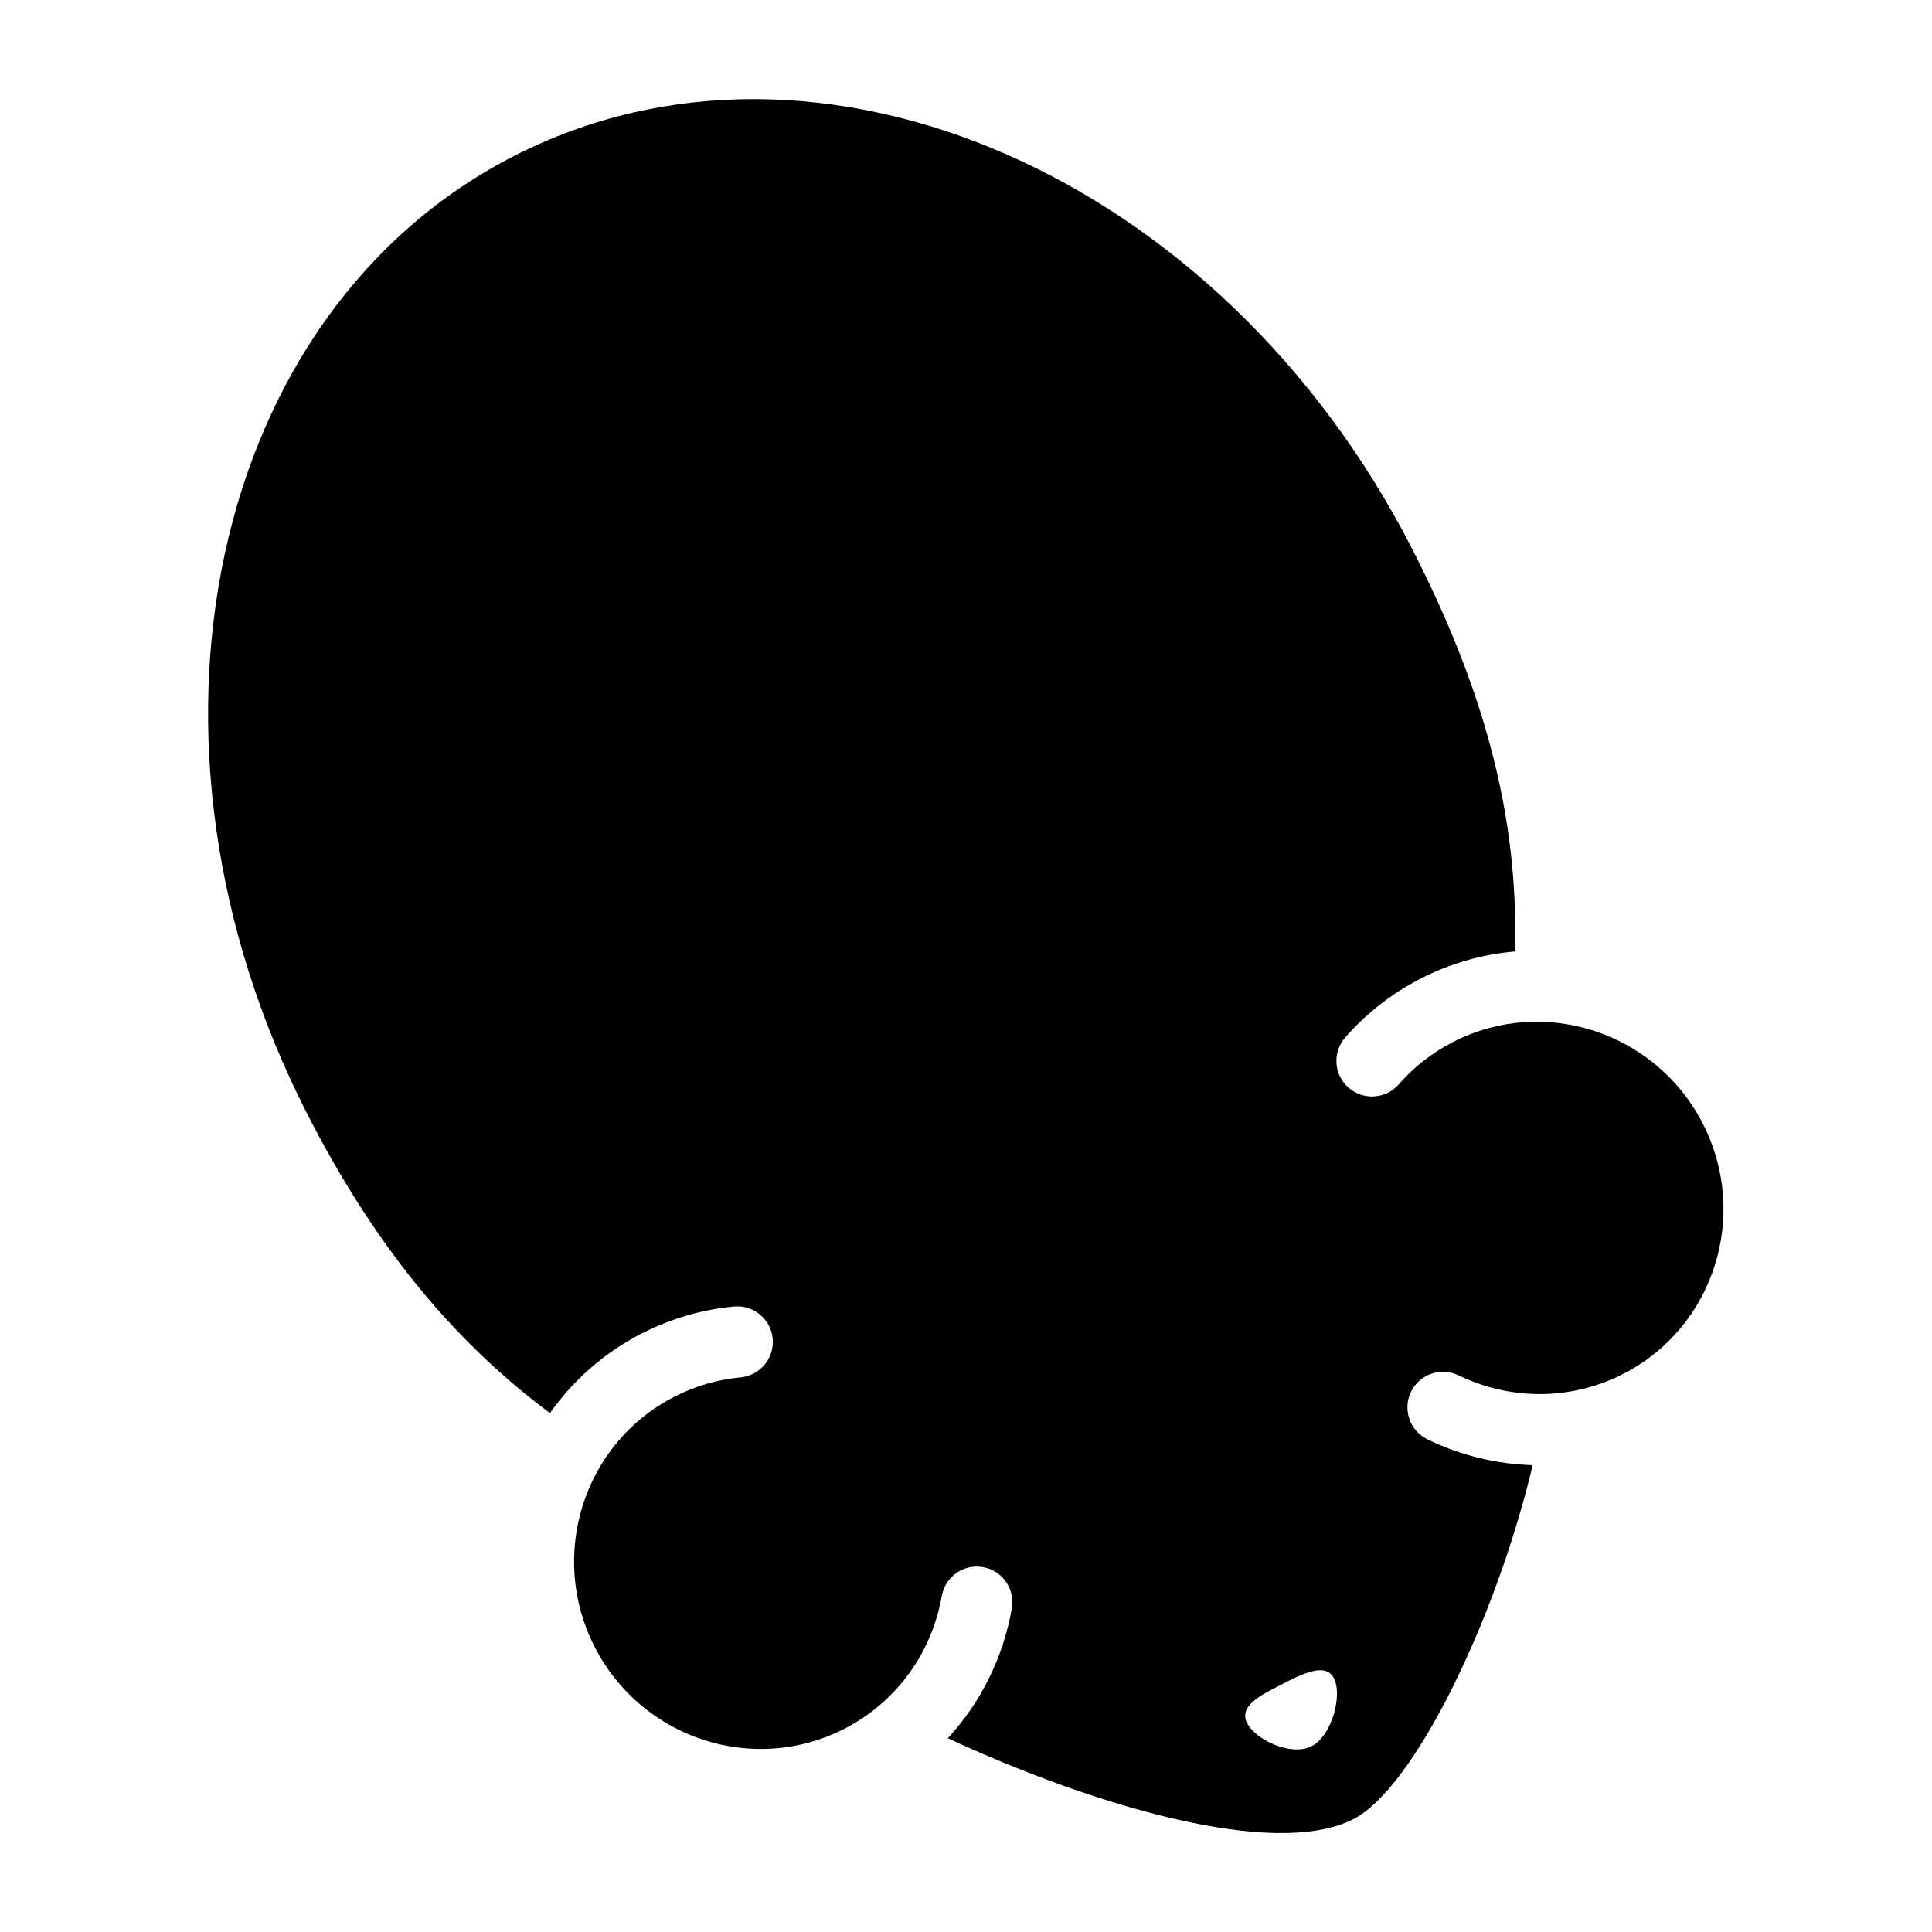
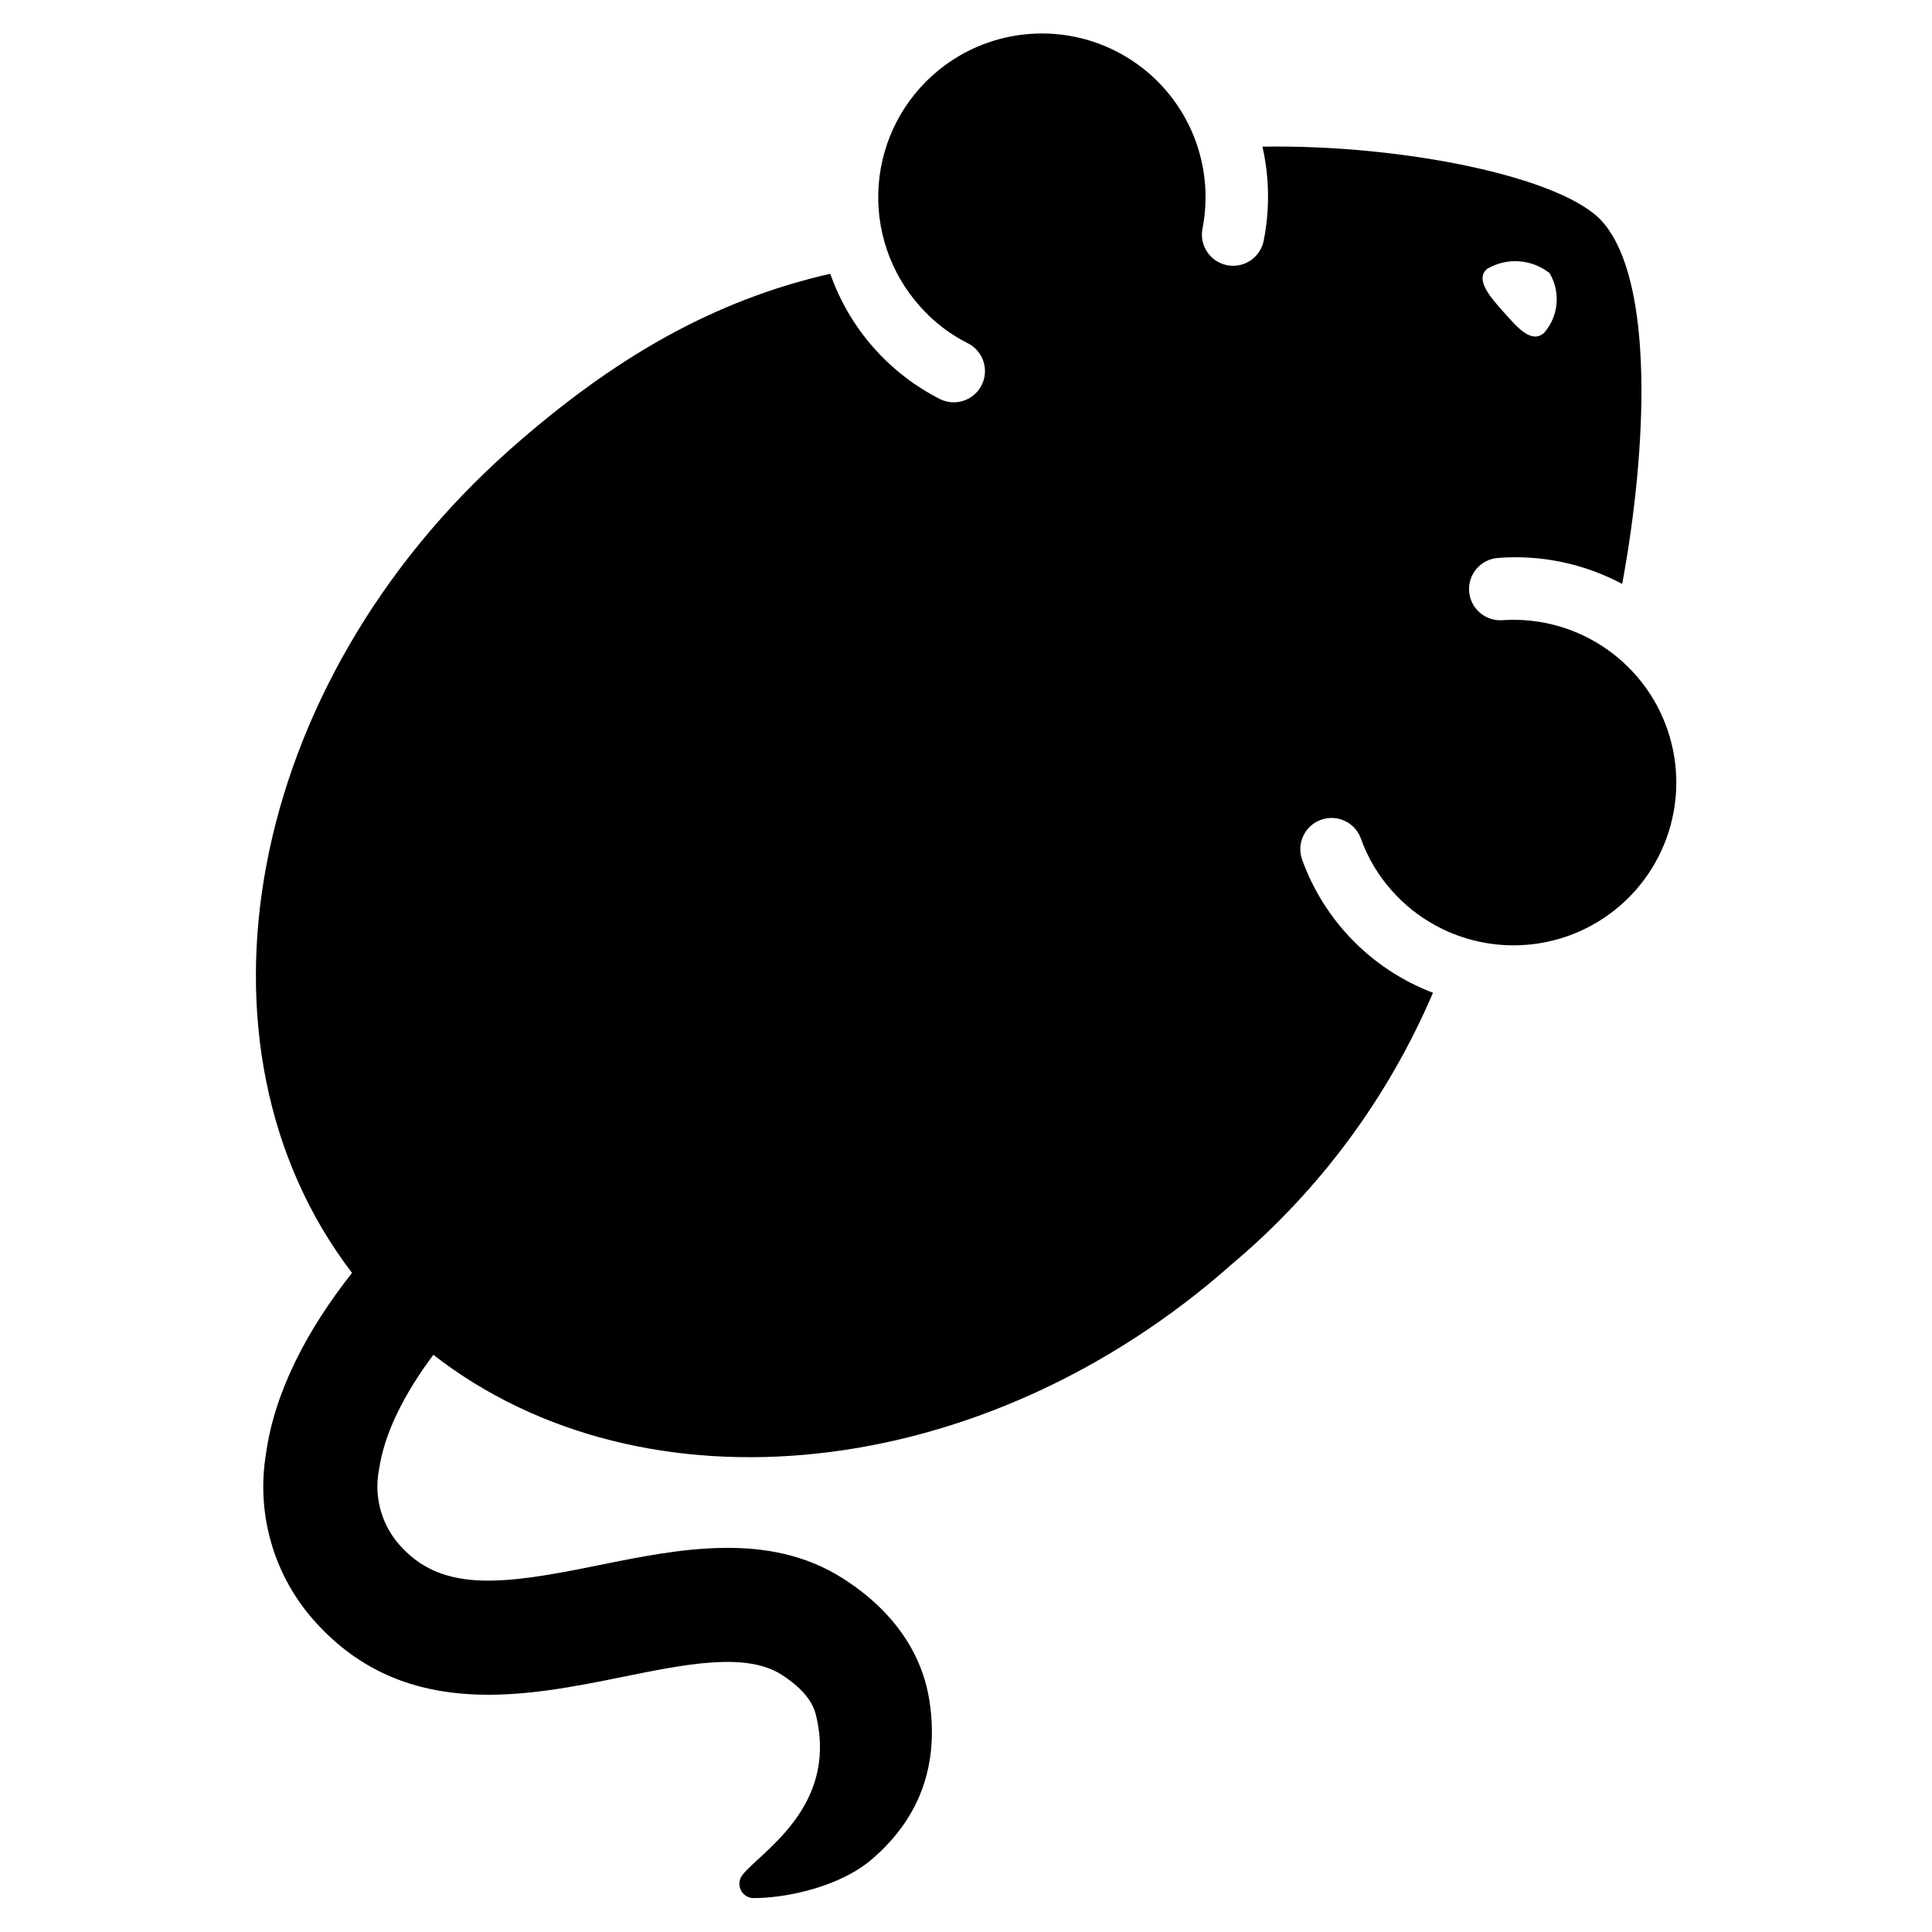
- <svg xmlns="http://www.w3.org/2000/svg" width="100%" height="100%" viewBox="0 0 2481 2481" version="1.1" xml:space="preserve" style="fill-rule:evenodd;clip-rule:evenodd;stroke-linejoin:round;stroke-miterlimit:2;">
-   <g transform="matrix(3.65462,2.22045e-16,-2.22045e-16,3.65462,-664.612,-3203.38)">
-     <path d="M720.415,1391.36C707.344,1446.15 678.649,1504.86 657.43,1515.72C629.388,1530.08 565.145,1510.6 514.905,1487.31C526.715,1474.5 534.442,1458.57 537.397,1441.64C538.584,1434.85 534.03,1428.36 527.234,1427.18C520.437,1425.99 513.956,1430.55 512.77,1437.34C509.38,1456.76 497.32,1474.38 478.528,1484C446.59,1500.35 407.306,1487.44 390.833,1455.26C374.36,1423.09 386.853,1383.67 418.792,1367.32C426.281,1363.48 434.174,1361.25 442.084,1360.51C448.953,1359.86 454.005,1353.76 453.359,1346.89C452.713,1340.03 446.612,1334.97 439.744,1335.62C428.761,1336.65 417.798,1339.74 407.399,1345.06C394.076,1351.88 383.186,1361.6 375.095,1373.08C339.929,1346.82 312.77,1312.79 289.866,1268.05C222.805,1137.06 255.323,986.191 362.439,931.352C469.555,876.514 610.964,938.341 678.026,1069.33C703.091,1118.29 715.544,1162.93 714.189,1210.85C702.957,1211.81 691.733,1214.92 681.1,1220.36C670.702,1225.69 661.788,1232.78 654.529,1241.08C649.989,1246.28 650.521,1254.18 655.716,1258.72C660.911,1263.26 668.814,1262.73 673.354,1257.54C678.582,1251.55 685.004,1246.45 692.493,1242.62C724.431,1226.27 763.715,1239.18 780.188,1271.35C796.661,1303.53 784.168,1342.95 752.23,1359.3C733.437,1368.92 712.092,1368.4 694.358,1359.8C688.151,1356.79 680.667,1359.39 677.656,1365.59C674.645,1371.8 677.24,1379.28 683.447,1382.3C694.963,1387.88 707.577,1391 720.415,1391.36ZM631.743,1468.64C638.887,1464.98 647.553,1460.31 650.586,1466.24C653.62,1472.16 649.879,1486.45 642.735,1490.11C635.592,1493.77 623.106,1487.94 620.073,1482.01C617.04,1476.09 624.6,1472.3 631.743,1468.64Z" />
-   </g>
+ <svg xmlns="http://www.w3.org/2000/svg" width="100%" height="100%" viewBox="0 0 200 200" version="1.1" xml:space="preserve" style="fill-rule:evenodd;clip-rule:evenodd;stroke-linejoin:round;stroke-miterlimit:2;">
+   <path d="M97.16,7.27a16.94,16.94,0,0,0-1.9,24.47,16.36,16.36,0,0,0,5,3.83,3.23,3.23,0,0,1-2.9,5.77,23.14,23.14,0,0,1-11.41-13C73.83,31.1,63.46,37.09,52.82,46.51c-27.44,24.3-34.35,61.74-16.38,85.26-4.57,5.79-8,12.22-8.9,18.69a20.88,20.88,0,0,0,5.62,18c9.18,9.61,21.42,7.13,31.26,5.14,6.58-1.34,12.8-2.6,16.5-.23,3.22,2.07,3.47,3.87,3.61,4.45,2.1,9.32-5.79,13.89-7.67,16.27a1.48,1.48,0,0,0,1.13,2.4c3.48,0,9-1.18,12.34-4.08s7.16-7.9,5.89-16.32c-.08-.5-.18-1-.32-1.58-.86-3.35-3.1-7.57-8.61-11.09-7.72-4.95-17-3.07-25.22-1.41-9.76,2-16,2.85-20.37-1.71a9.13,9.13,0,0,1-2.46-8.19c.54-3.77,2.65-7.89,5.62-11.86,21.71,16.89,56.87,13.47,82.67-9.39a75.34,75.34,0,0,0,20.81-28.09A23.14,23.14,0,0,1,134.8,89a3.23,3.23,0,0,1,6.08-2.19,16.37,16.37,0,0,0,3.2,5.39,16.85,16.85,0,1,0,11.48-28,3.23,3.23,0,0,1-.51-6.44,23.41,23.41,0,0,1,12.88,2.69c2.6-14.08,3.34-31.41-2.06-37.51-4.08-4.61-20.62-8-35.18-7.76A23.48,23.48,0,0,1,130.8,25a3.23,3.23,0,0,1-6.33-1.28A16.94,16.94,0,0,0,97.16,7.27Zm63.25,21a5.29,5.29,0,0,1-.57,6.19c-1.29,1.14-2.72-.51-4.1-2.06s-3.1-3.42-1.81-4.56A5.74,5.74,0,0,1,160.41,28.27Z" />
</svg>
